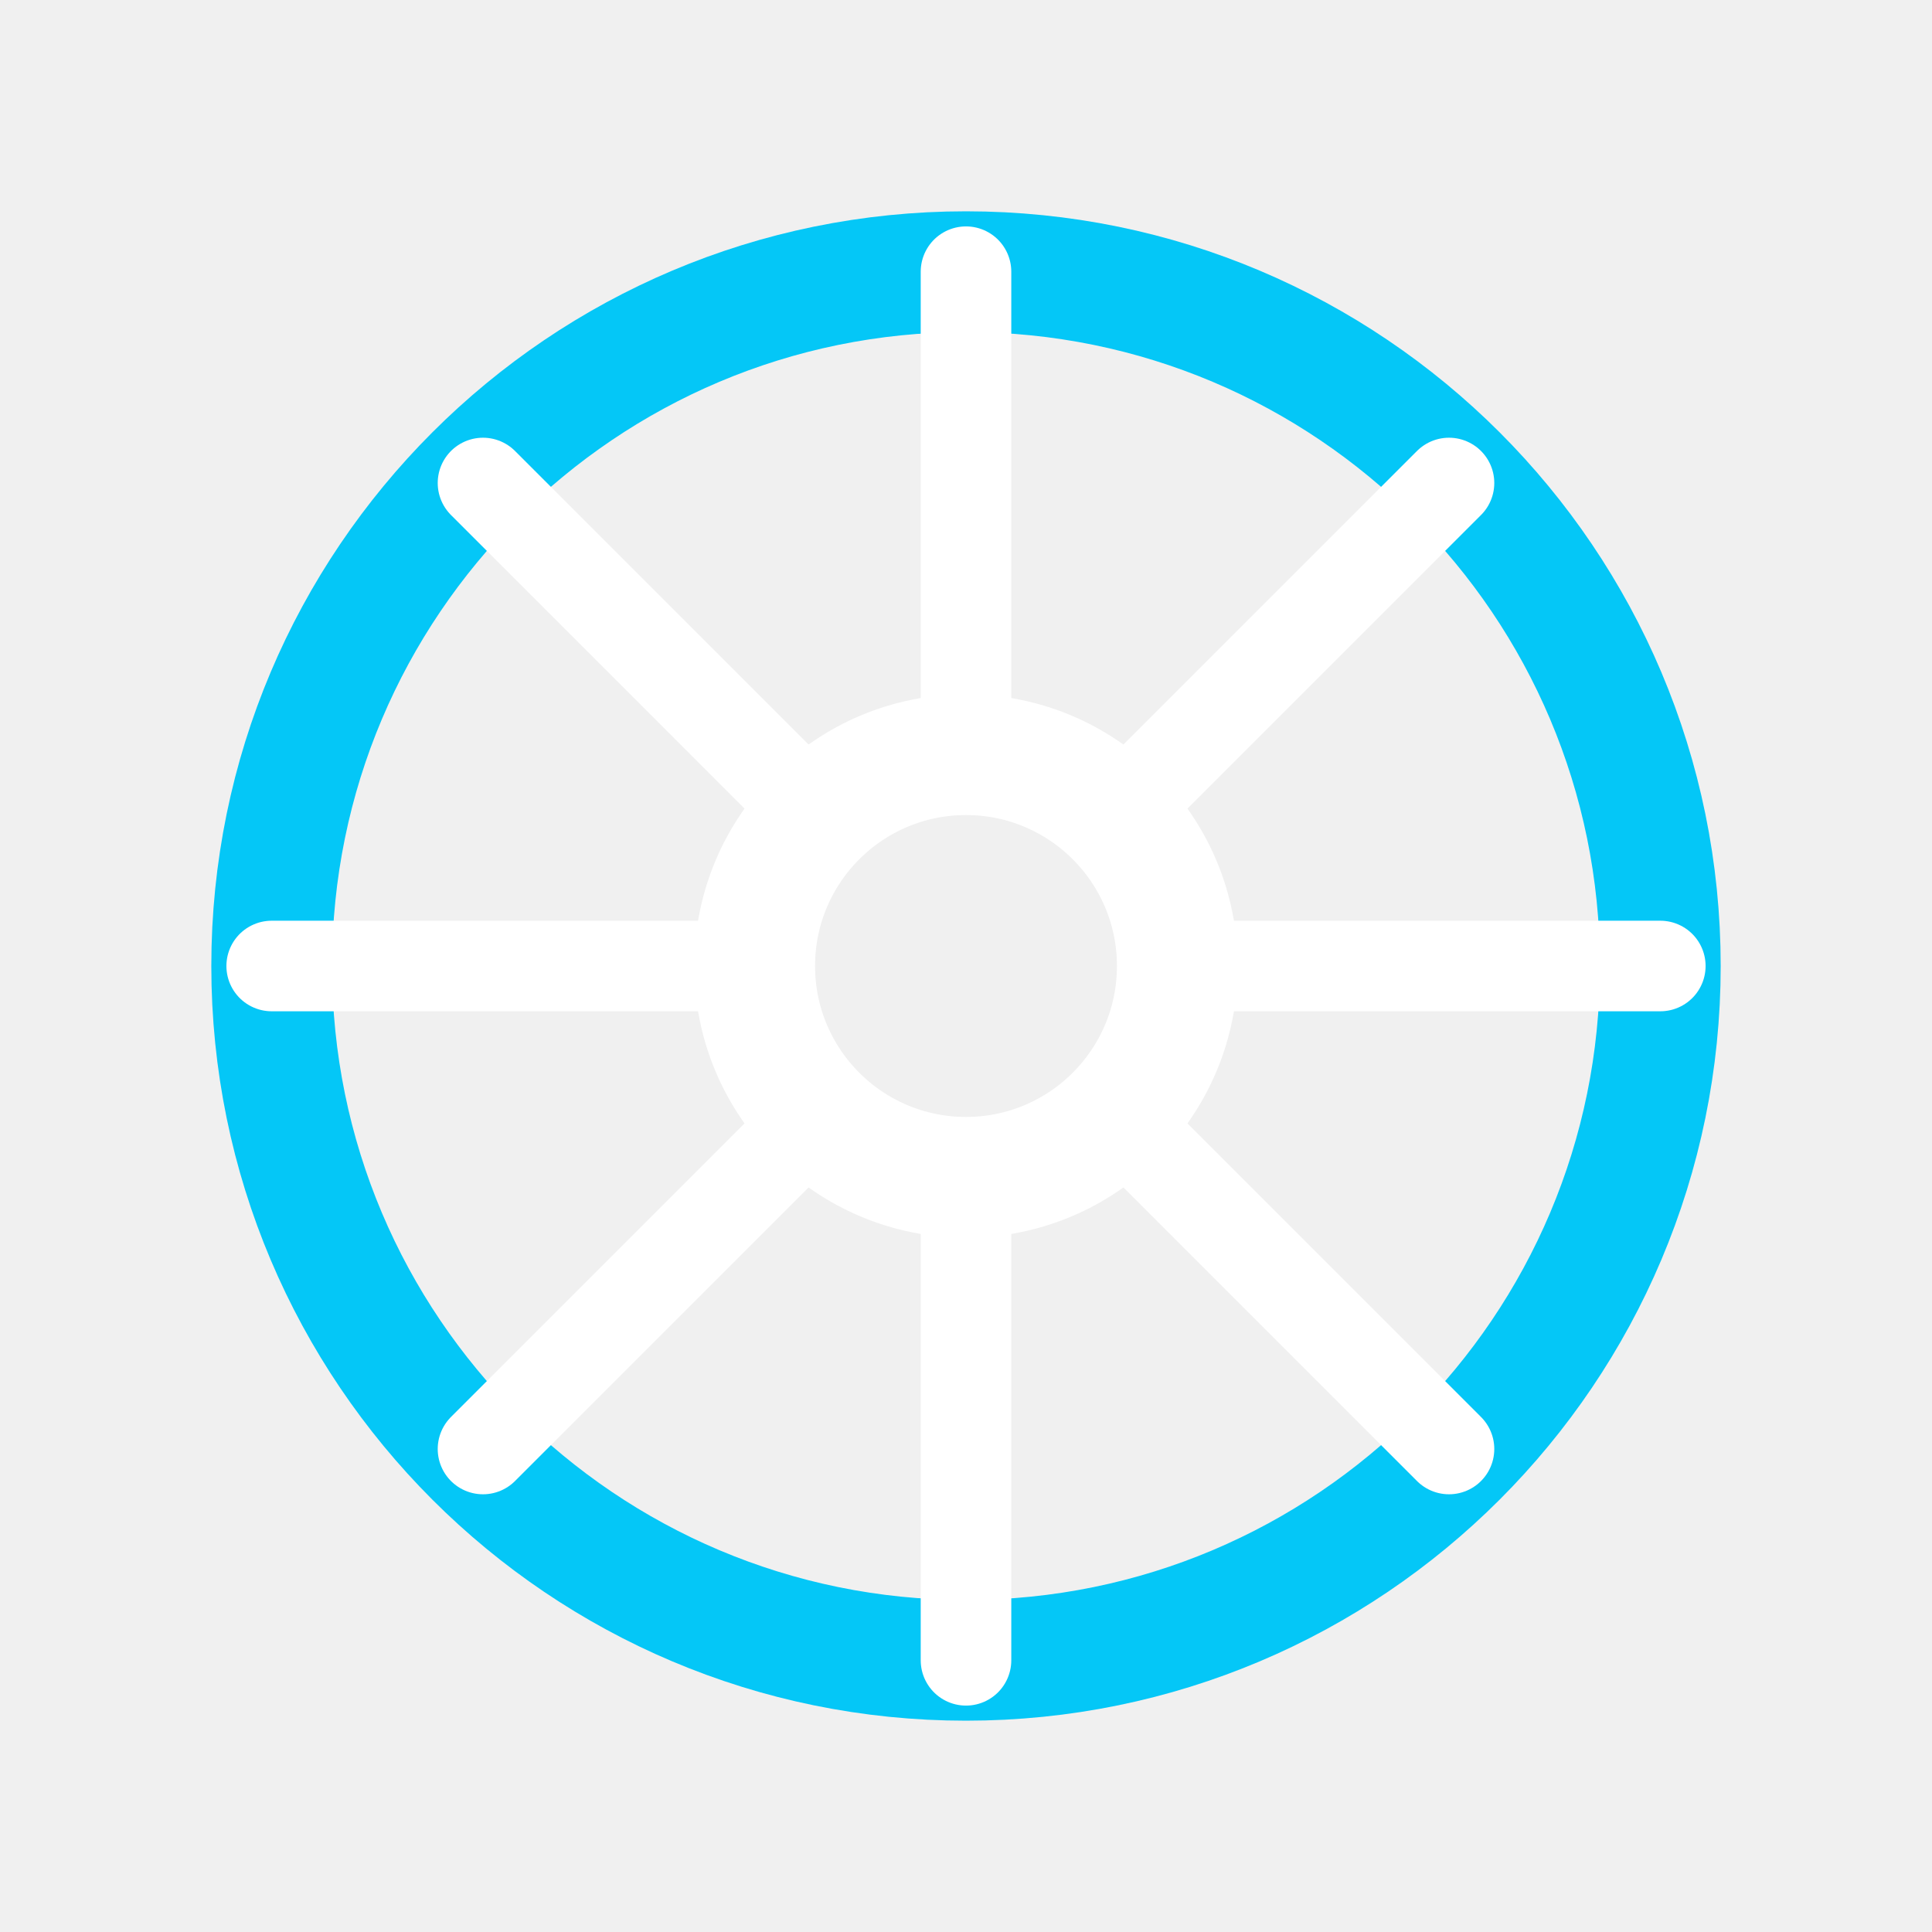
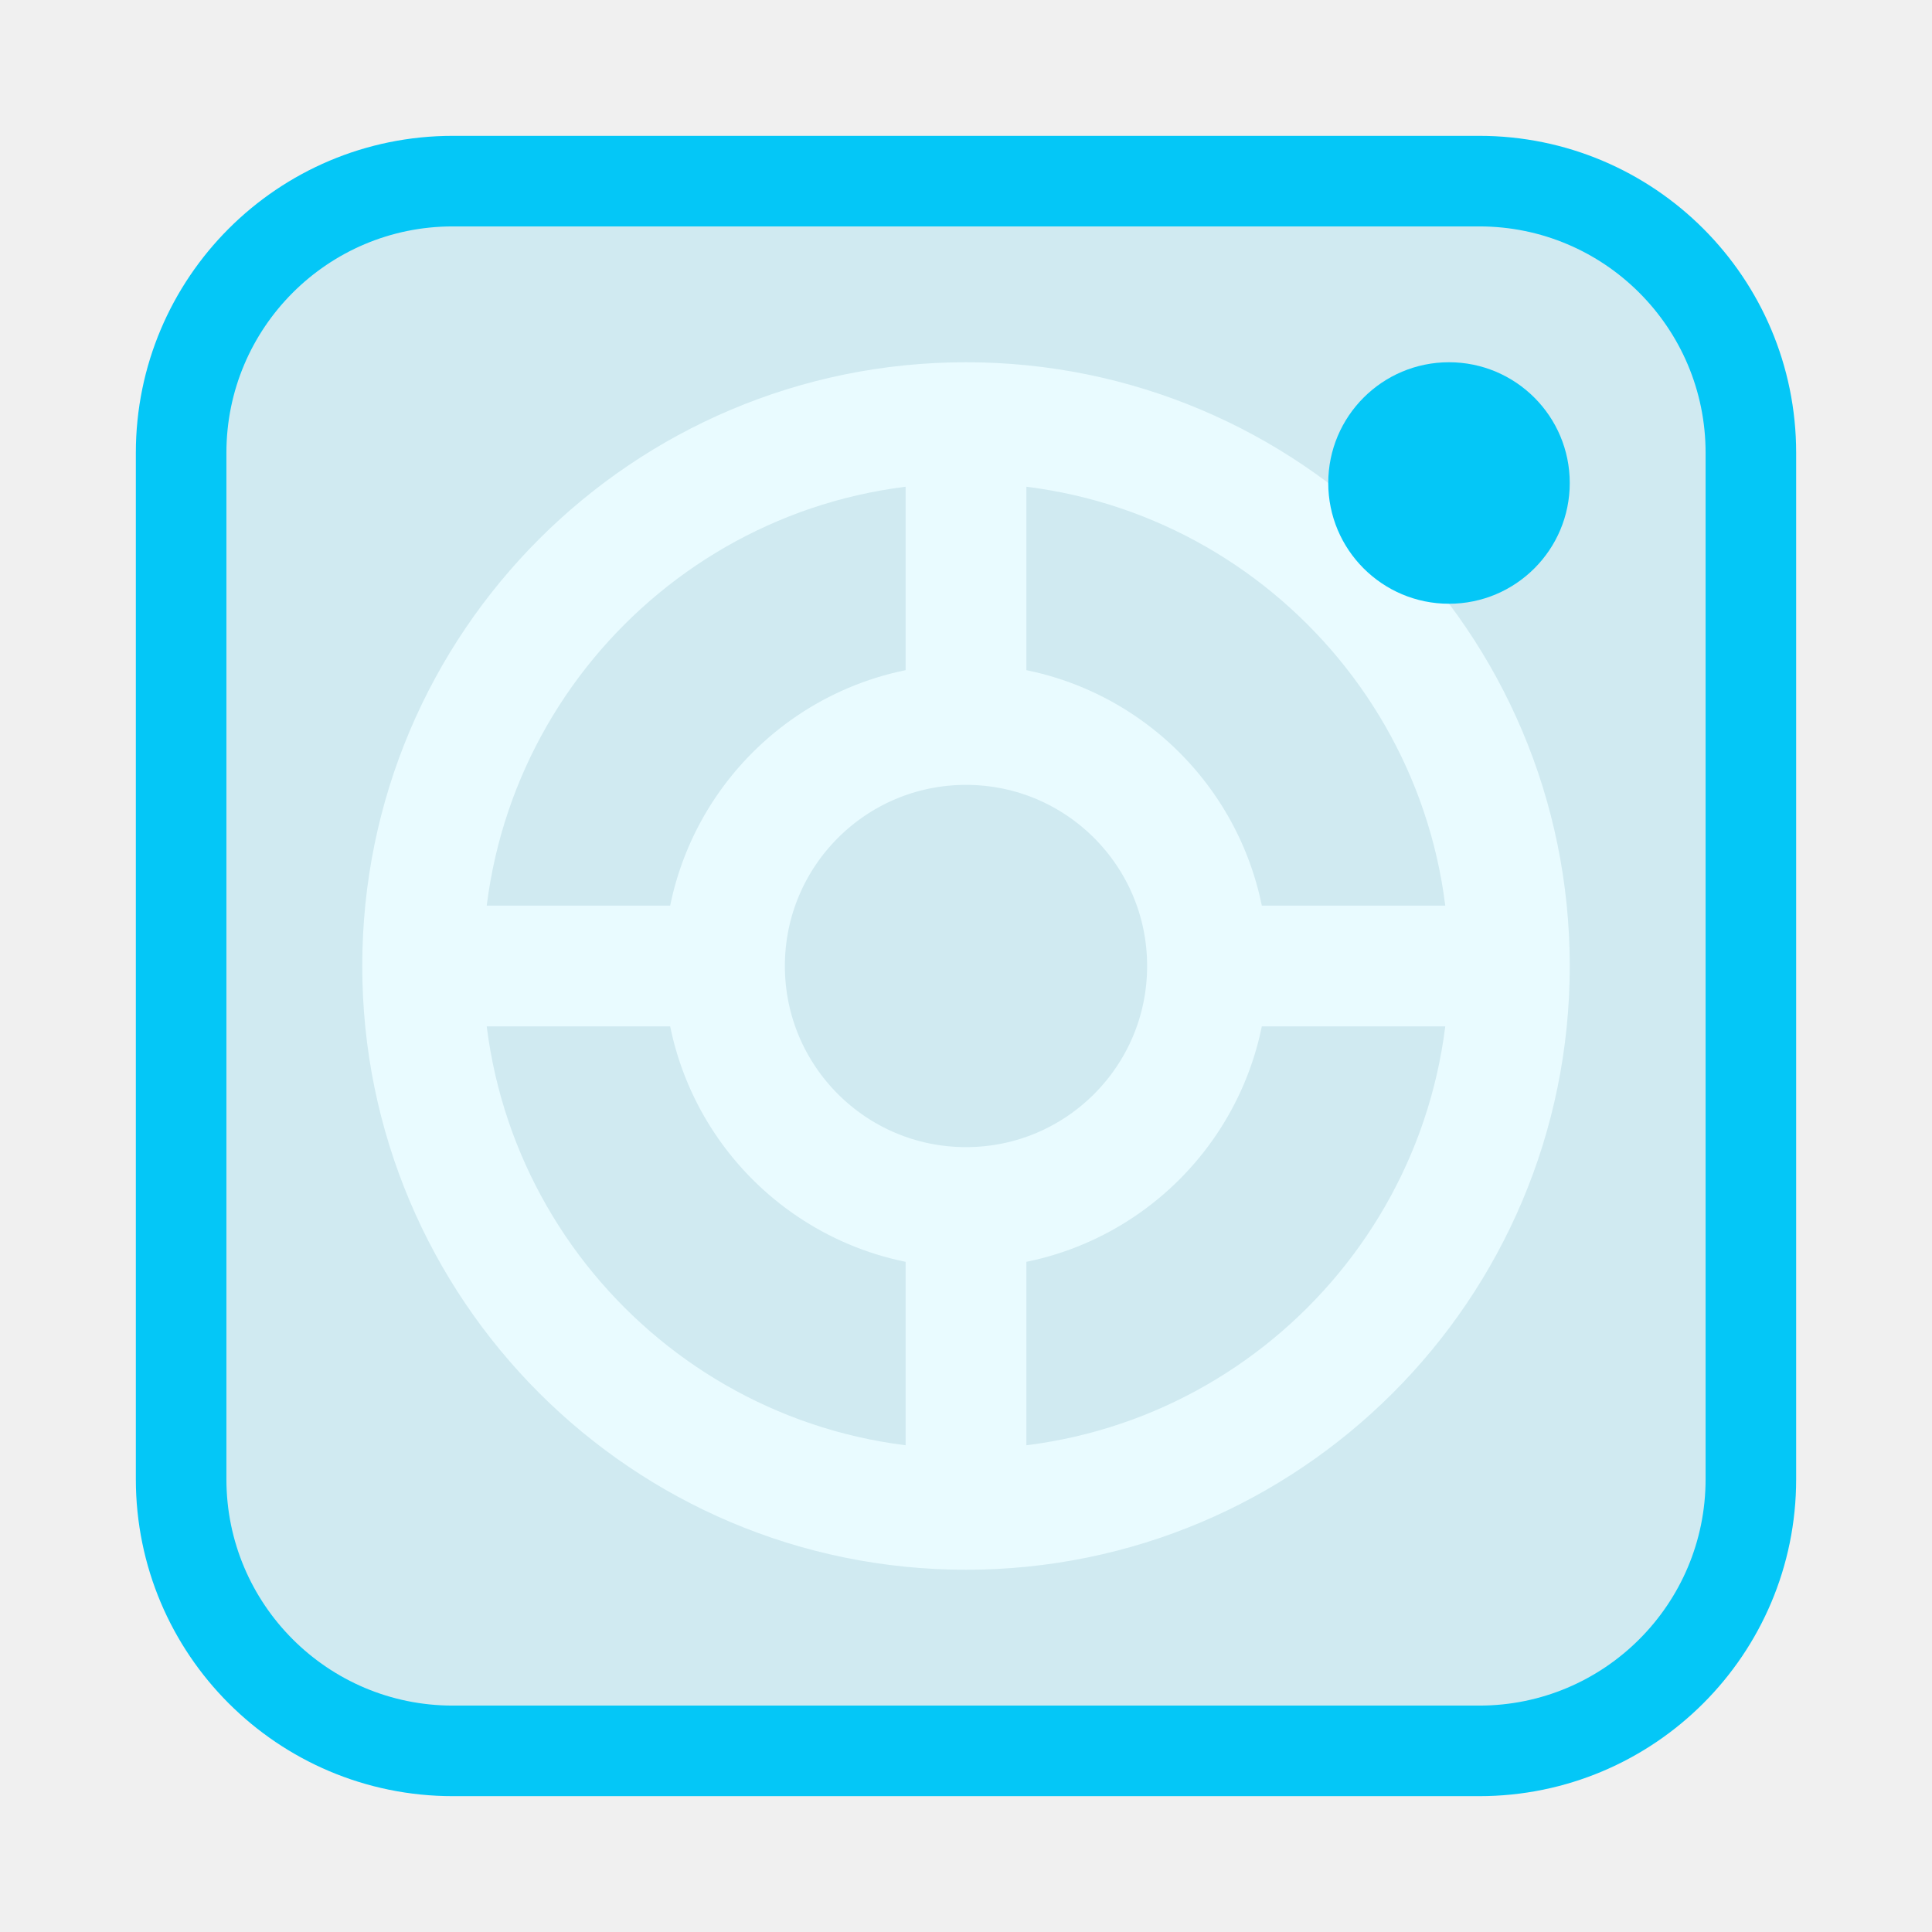
- <svg xmlns="http://www.w3.org/2000/svg" viewBox="0 0 64 64">
-   <circle cx="32" cy="32" r="23" fill="none" stroke="#04c7f7" stroke-width="4" />
-   <circle cx="32" cy="32" r="7" fill="none" stroke="#fff" stroke-width="4" />
-   <path d="M32 9v16M32 39v16M9 32h16M39 32h16M16 16l11 11M37 37l11 11M48 16 37 27M27 37 16 48" stroke="#fff" stroke-width="3" stroke-linecap="round" />
+ <svg xmlns="http://www.w3.org/2000/svg" viewBox="0 0 64 64" fill="none">
+   <rect x="6" y="6" width="52" height="52" rx="9" stroke="#04c7f7" stroke-width="3" fill="#04c7f722" />
+   <path d="M32 50a18 18 0 1 0 0-36 18 18 0 0 0 0 36ZM32 40a8 8 0 1 0 0-16 8 8 0 0 0 0 16ZM32 14v10M32 40v10M14 32h10M40 32h10" stroke="#e9fbff" stroke-width="4" stroke-linecap="round" stroke-linejoin="round" />
+   <circle cx="48" cy="16" r="4" fill="#04c7f7" />
</svg>
